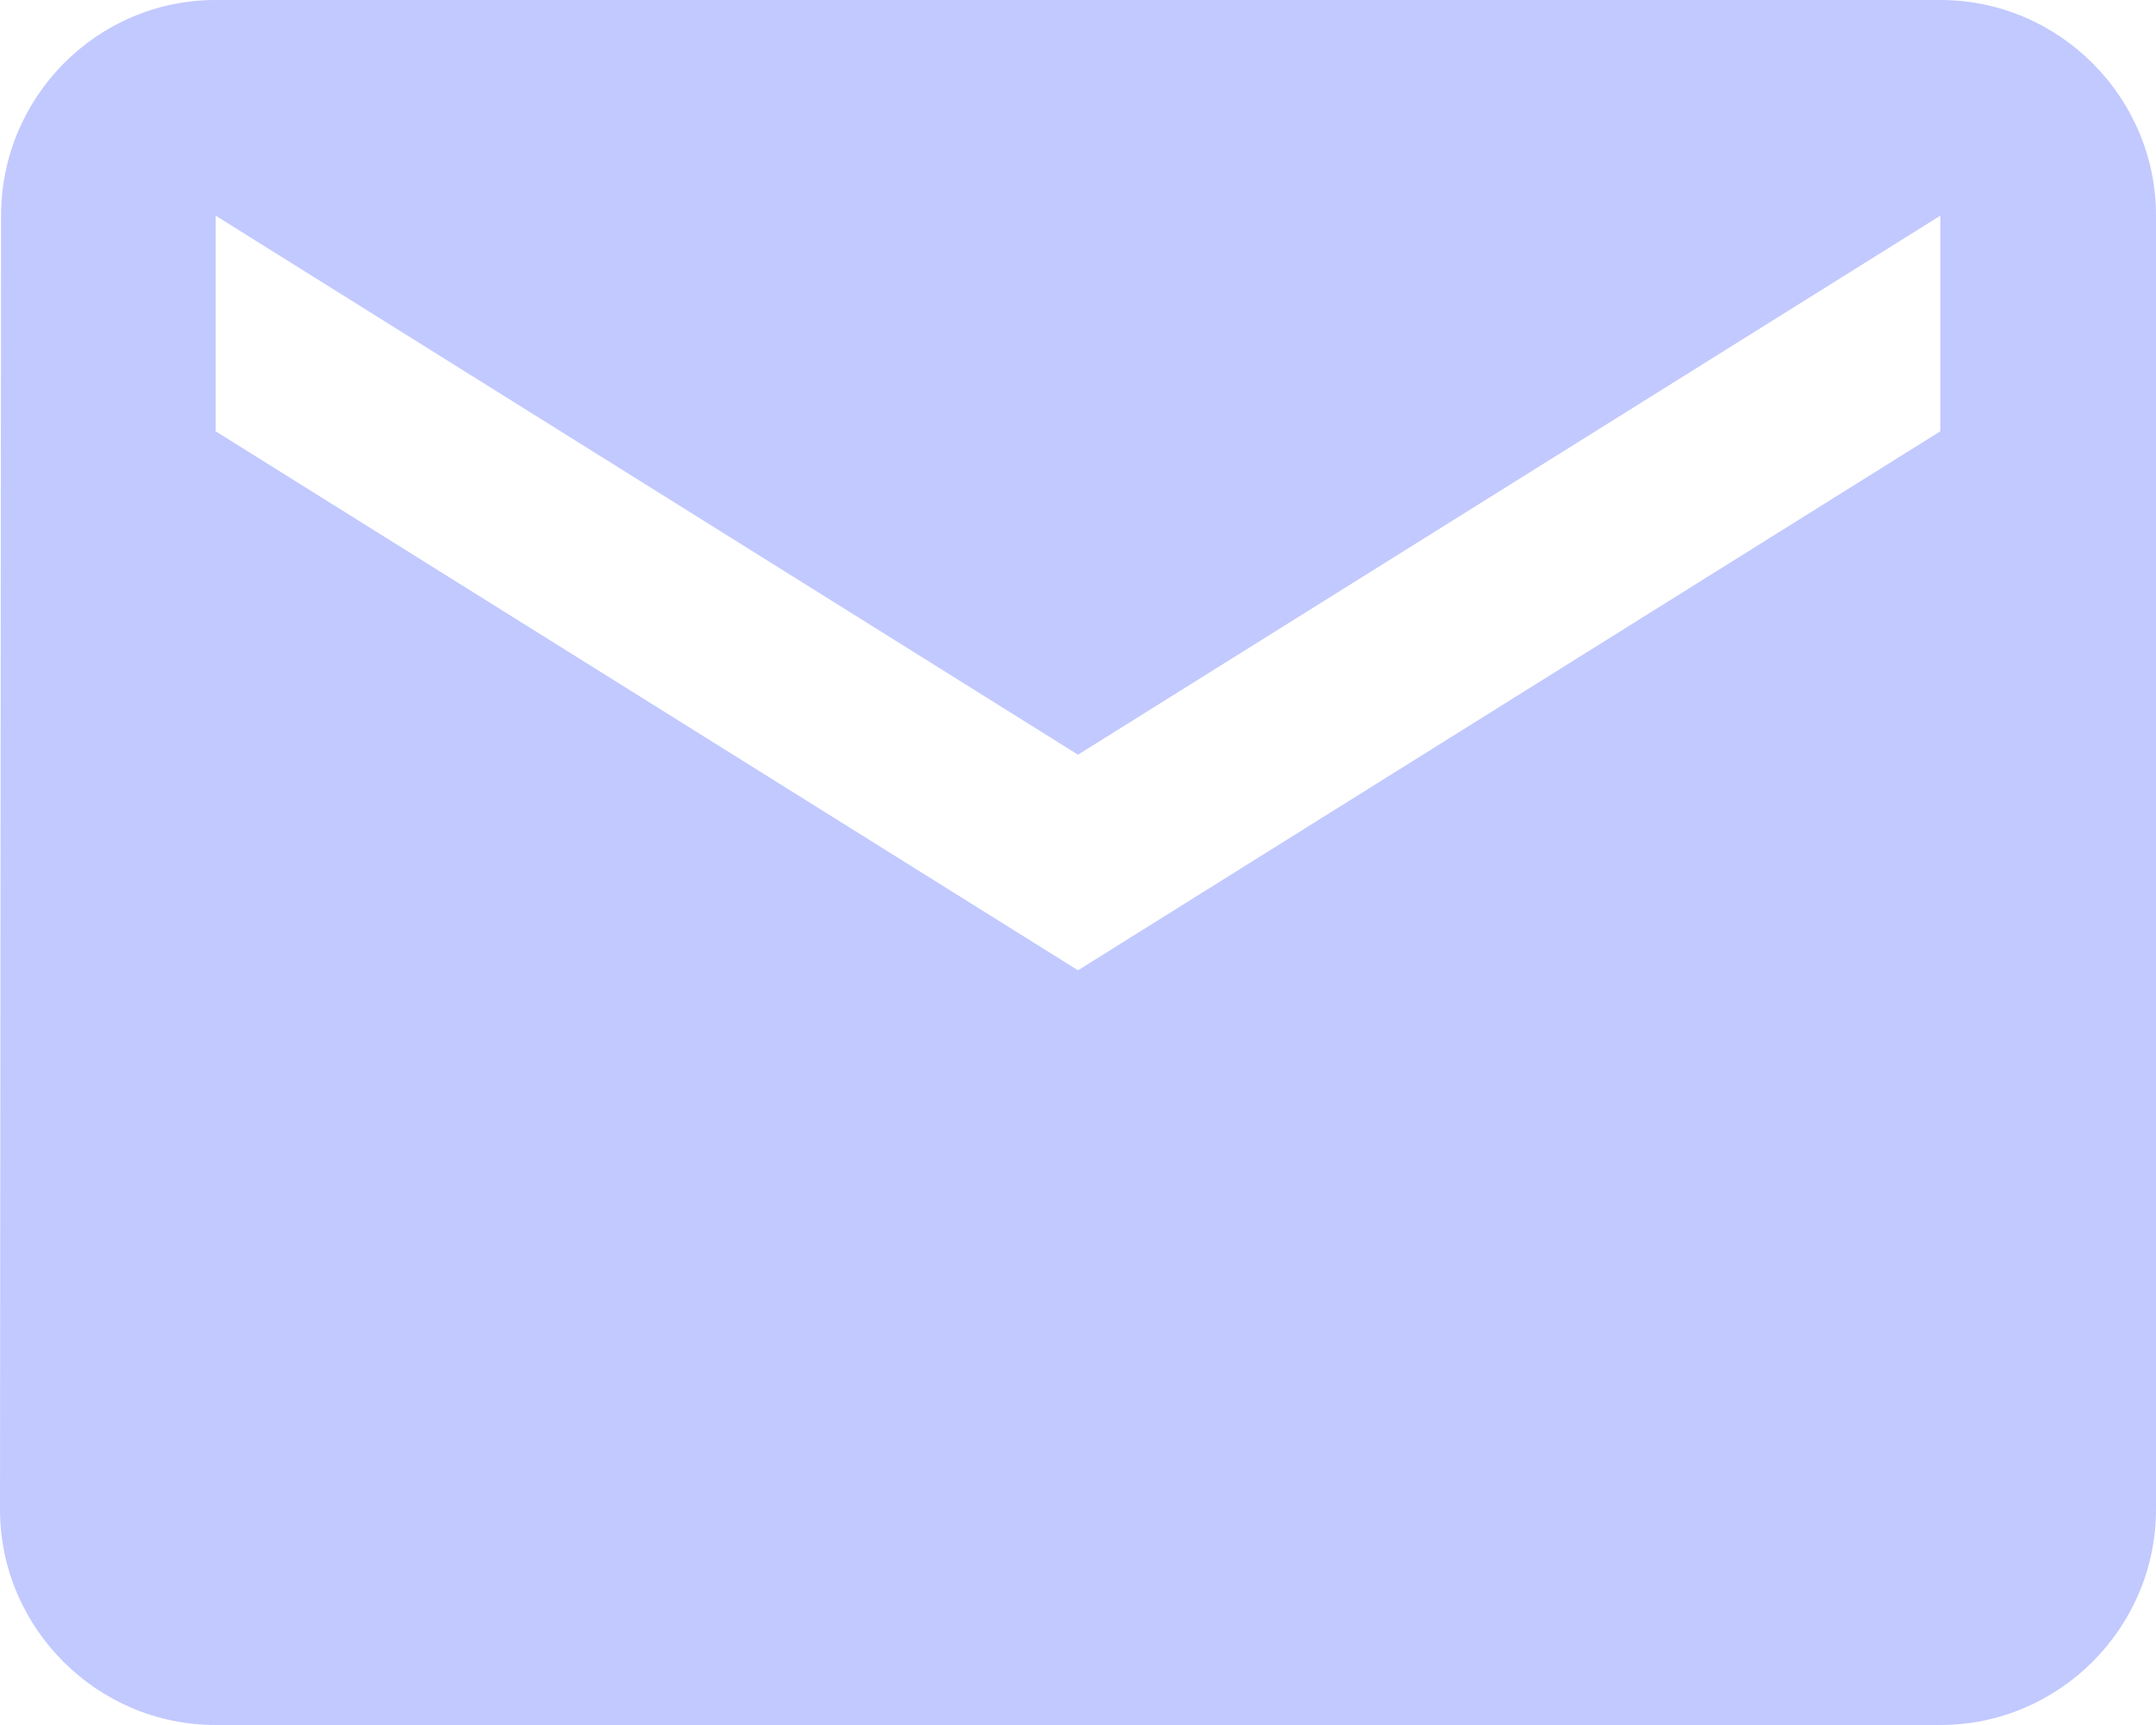
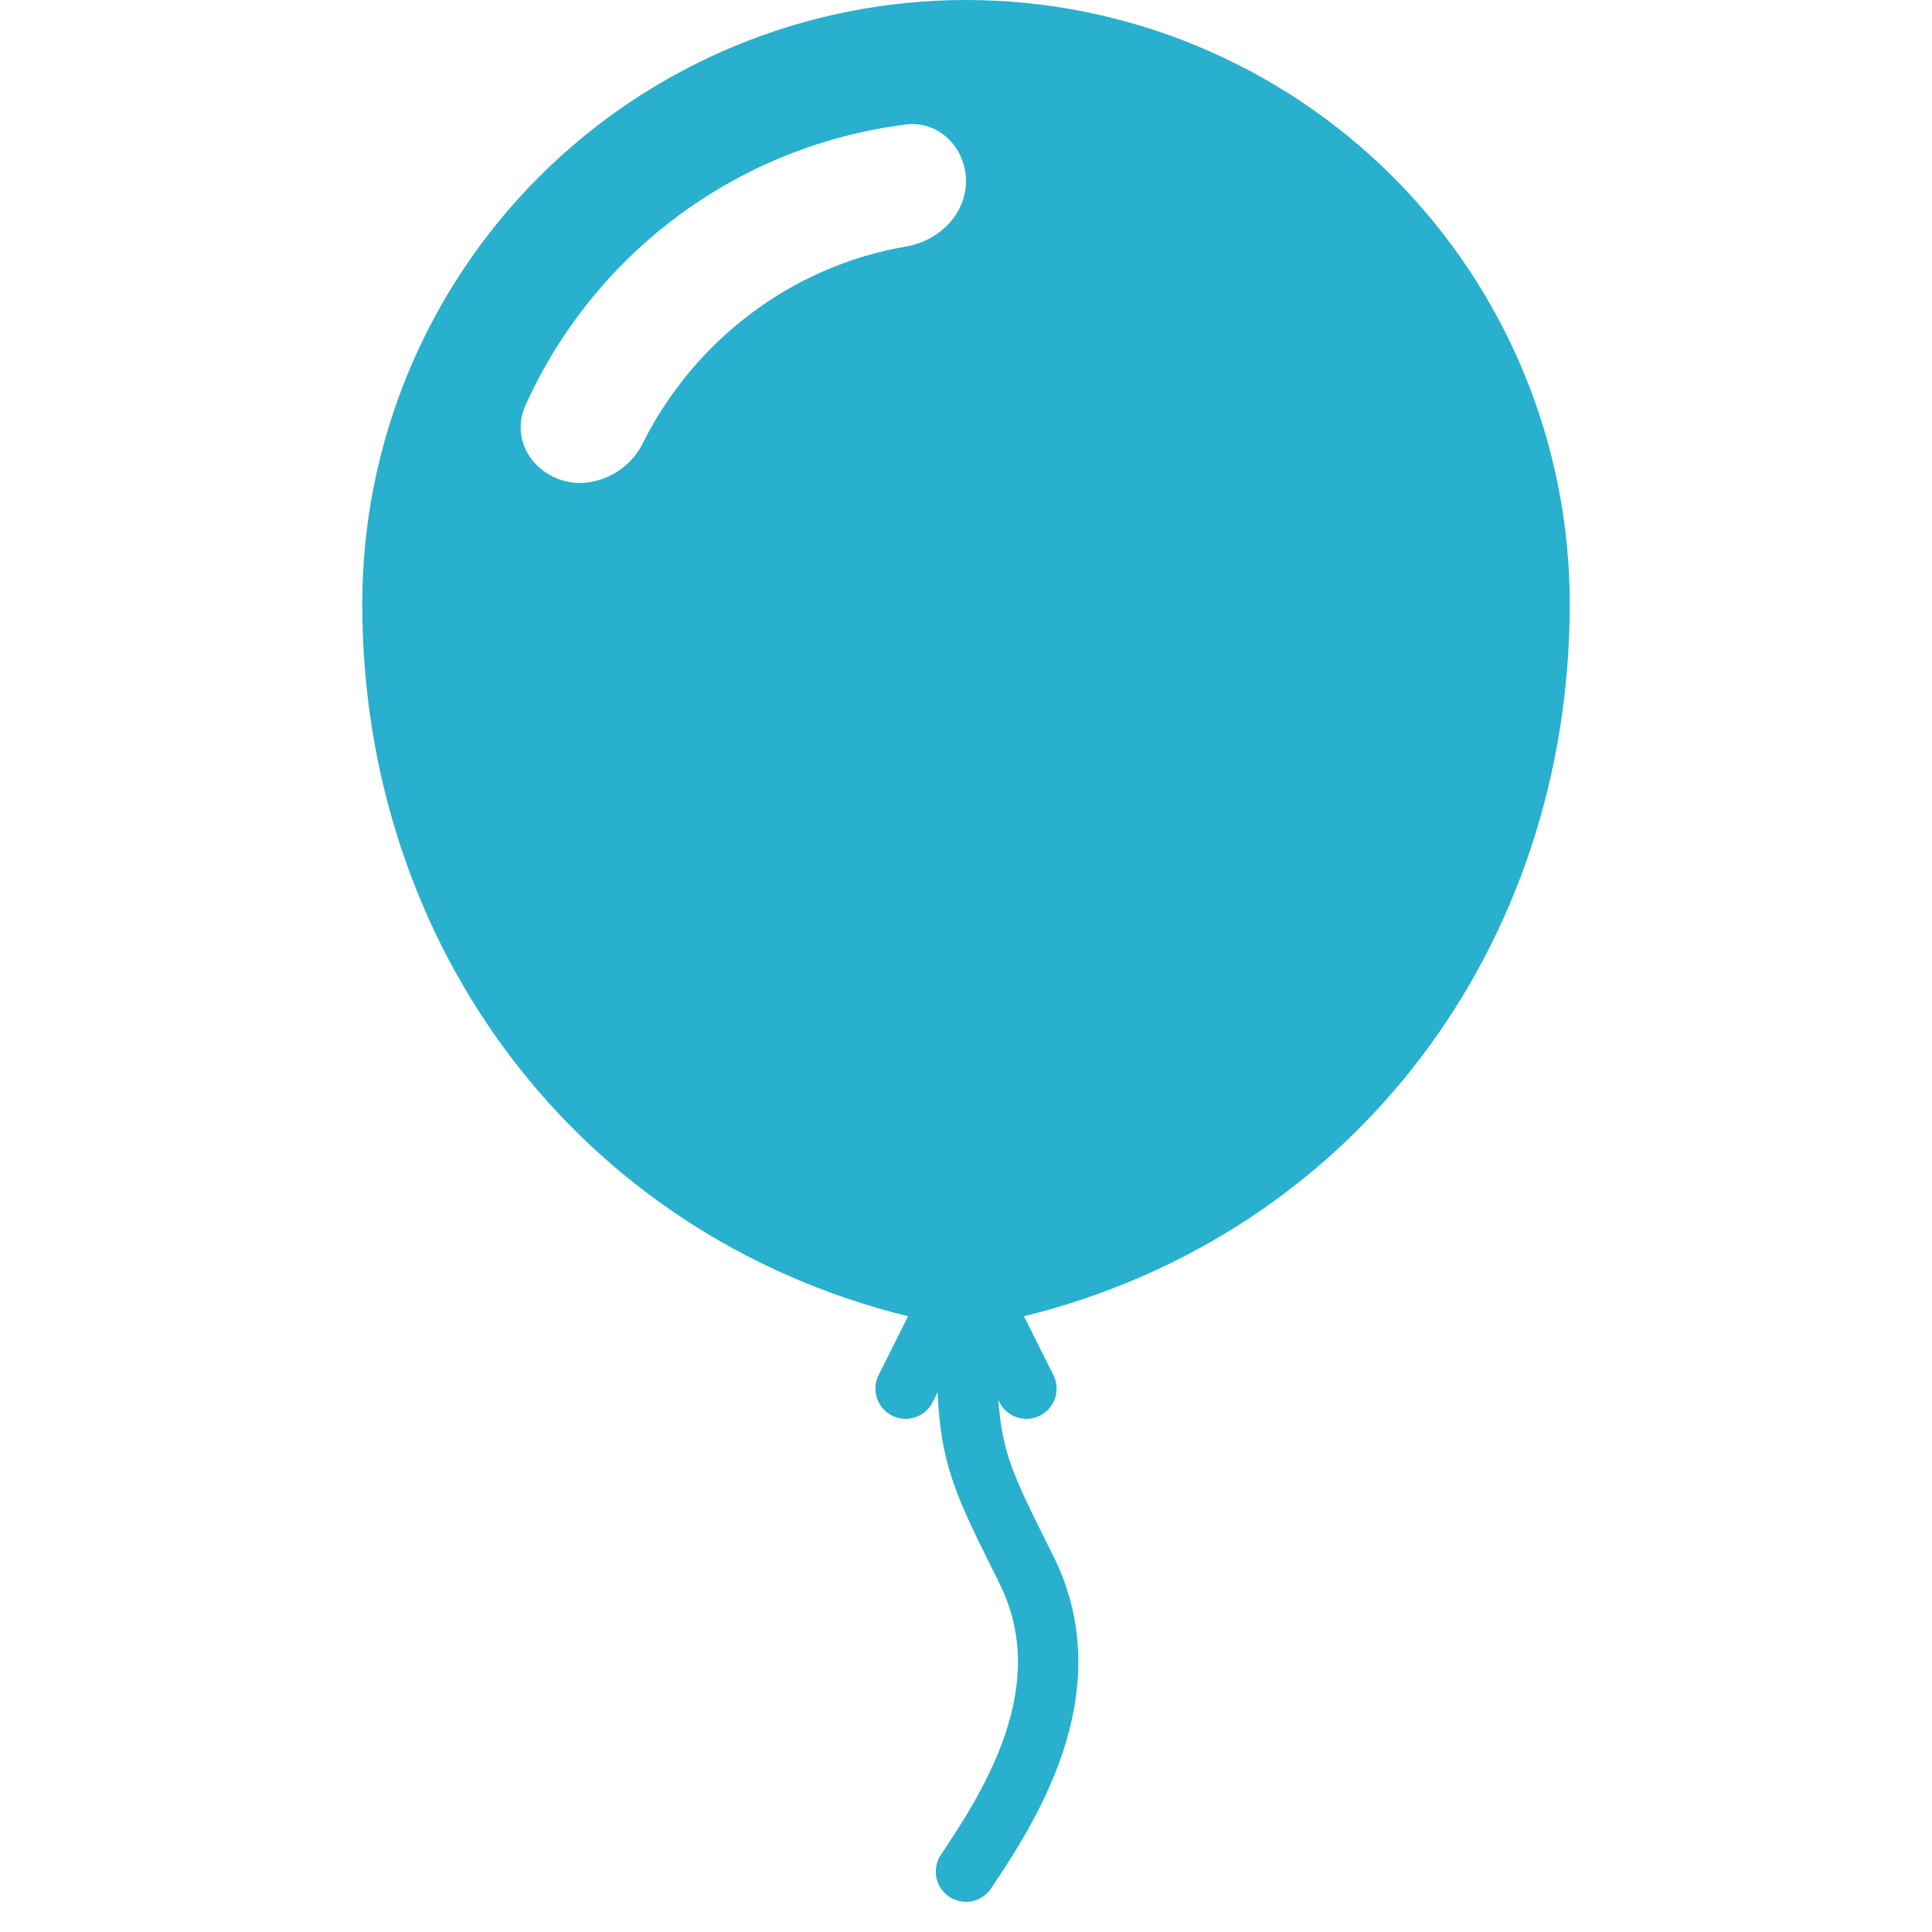
- <svg xmlns="http://www.w3.org/2000/svg" width="165" height="132" viewBox="0 0 165 132" fill="none">
-   <path d="M148.5 0H16.5C7.425 0 0.082 7.425 0.082 16.5L0 115.5C0 124.575 7.425 132 16.5 132H148.5C157.575 132 165 124.575 165 115.5V16.5C165 7.425 157.575 0 148.5 0ZM148.5 33L82.5 74.25L16.5 33V16.5L82.5 57.75L148.5 16.5V33Z" fill="#C1C9FF" />
+ <svg xmlns="http://www.w3.org/2000/svg" width="100" height="100" viewBox="0 0 100 100" fill="none">
+   <path fill-rule="evenodd" clip-rule="evenodd" d="M53 68.131C70.069 63.919 81.25 48.981 81.25 31.25C81.25 22.962 77.958 15.013 72.097 9.153C66.237 3.292 58.288 0 50 0C41.712 0 33.763 3.292 27.903 9.153C22.042 15.013 18.75 22.962 18.75 31.25C18.75 48.981 29.931 63.919 47 68.131L45.475 71.175C45.383 71.359 45.328 71.559 45.314 71.764C45.299 71.969 45.325 72.175 45.39 72.37C45.521 72.764 45.804 73.089 46.175 73.275C46.546 73.461 46.976 73.491 47.37 73.36C47.764 73.229 48.089 72.946 48.275 72.575L48.525 72.075C48.581 73.138 48.675 74.044 48.844 74.888C49.269 77.037 50.144 78.775 51.644 81.775L51.725 81.95C53.05 84.588 52.862 87.263 52.038 89.737C51.194 92.25 49.75 94.431 48.7 96.006C48.47 96.351 48.386 96.773 48.467 97.18C48.547 97.587 48.786 97.945 49.131 98.175C49.476 98.405 49.898 98.489 50.305 98.409C50.712 98.328 51.07 98.088 51.3 97.744L51.325 97.7C52.362 96.15 54.019 93.662 55 90.731C56 87.737 56.325 84.162 54.525 80.55C52.913 77.331 52.244 75.975 51.906 74.275C51.792 73.678 51.715 73.075 51.675 72.469L51.725 72.575C51.911 72.946 52.236 73.229 52.63 73.36C53.024 73.491 53.454 73.461 53.825 73.275C54.196 73.089 54.479 72.764 54.61 72.37C54.741 71.976 54.711 71.546 54.525 71.175L53 68.131ZM27.2 20.975C28.963 17.07 31.699 13.683 35.147 11.139C38.594 8.595 42.636 6.978 46.888 6.444C48.587 6.231 50 7.65 50 9.375C50 11.1 48.587 12.475 46.888 12.762C40.95 13.775 35.956 17.637 33.306 22.869C33.014 23.489 32.555 24.017 31.982 24.393C31.408 24.769 30.742 24.979 30.056 25C27.894 25 26.312 22.944 27.2 20.975Z" fill="#28B0CE" />
</svg>
